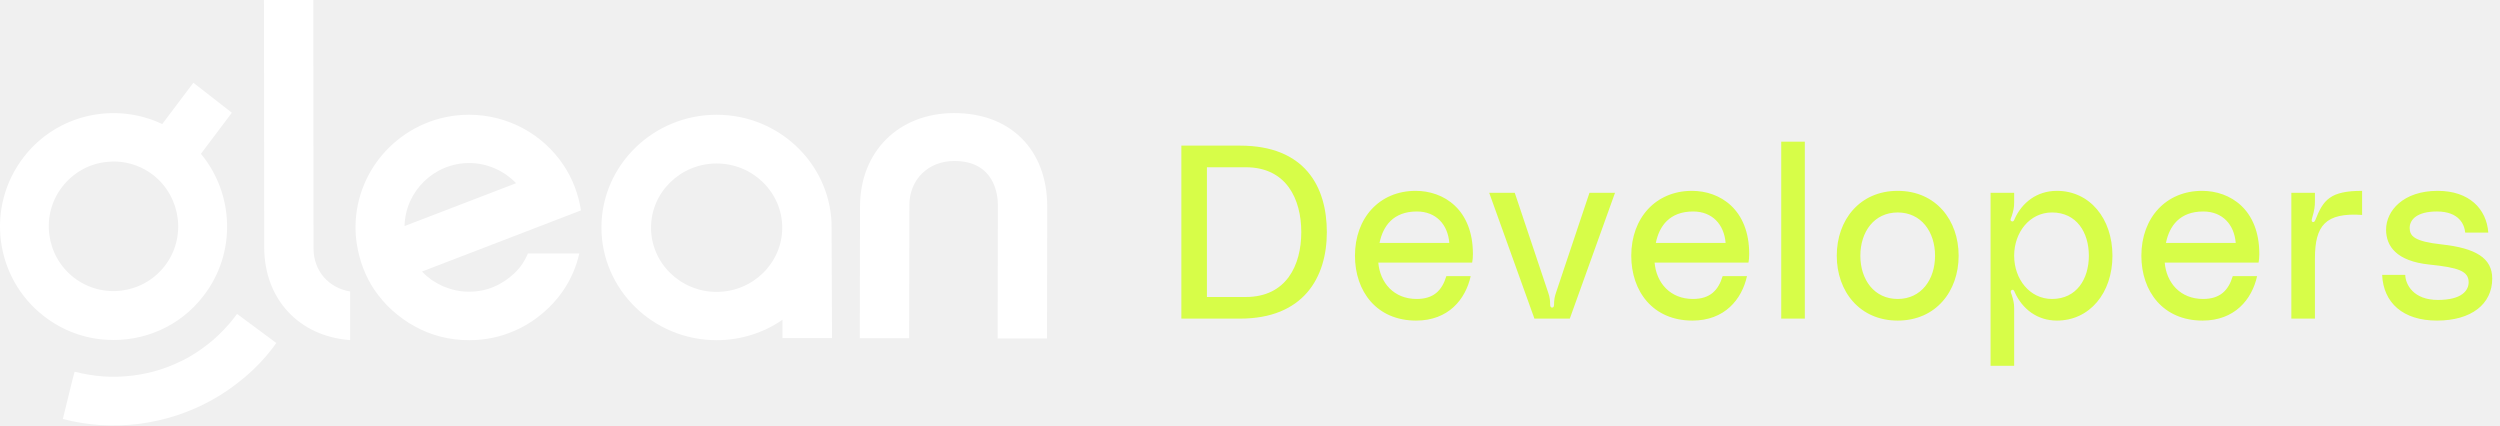
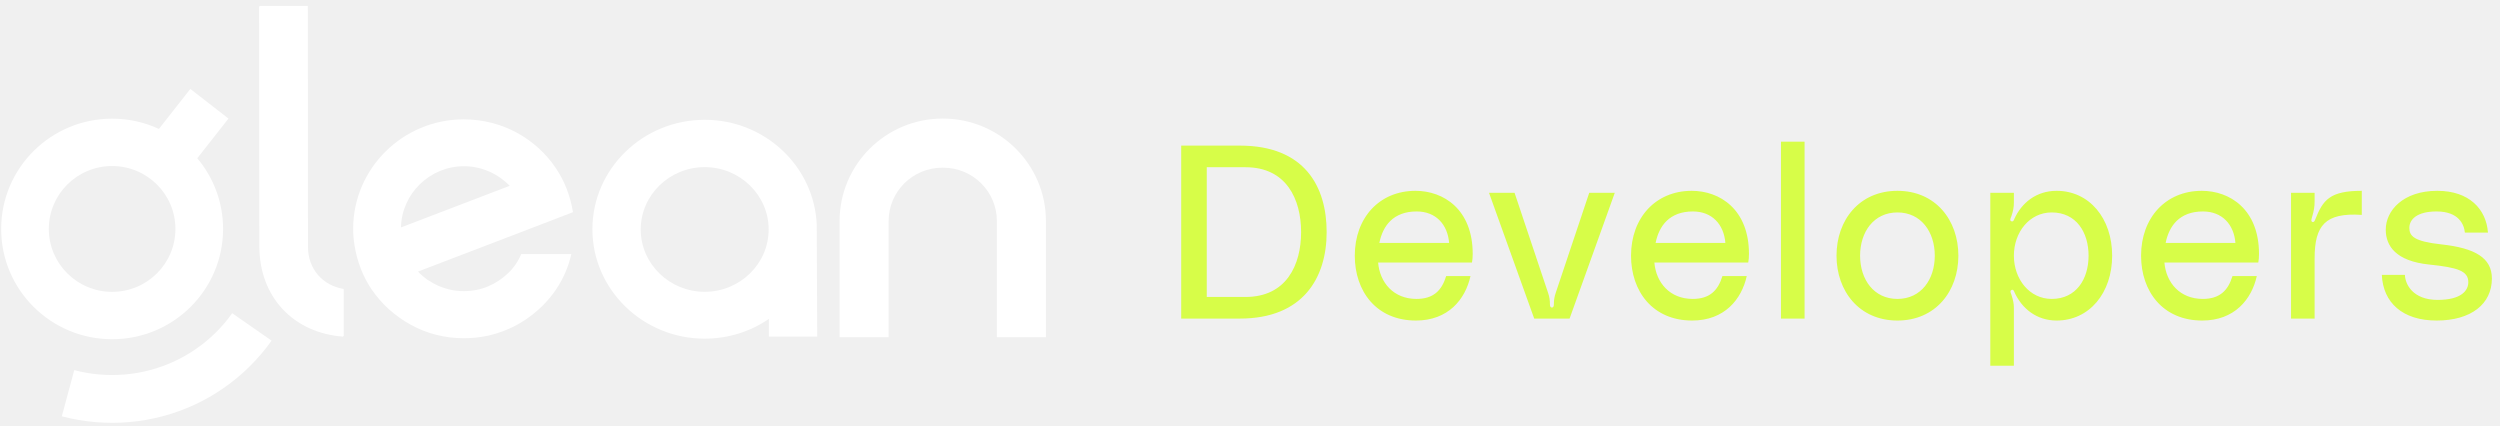
- <svg xmlns="http://www.w3.org/2000/svg" width="7305" height="1244" viewBox="0 0 7305 1244" fill="none">
-   <g clip-path="url(#clip0_1_2)">
-     <path d="M2429.8 651.6C2422.8 476.4 2275.2 335.3 2094 335.3C1908.6 335.3 1757.4 483.2 1757.4 664.7C1757.4 846.1 1908.6 994 2094 994C2165.3 994 2231.8 972.1 2286.4 934.4V987.8H2431.2L2429.8 653V651.6ZM2094 852.9C1988.3 852.9 1902.3 768.7 1902.3 665.3C1902.3 561.9 1988.3 477.7 2094 477.7C2199.6 477.7 2285.7 561.9 2285.7 665.3C2285.7 768.7 2199.6 852.9 2094 852.9Z" fill="white" />
-     <path d="M1503.3 798.2C1486 814.6 1466 828.3 1443.3 837.9C1421.2 847.5 1396.4 852.3 1370.3 852.3C1356.5 852.3 1343.4 850.9 1331 848.1C1318.6 845.4 1306.2 841.3 1294.5 836.5C1282.77 831.033 1271.74 824.867 1261.4 818C1251 810.5 1241.4 802.3 1233.1 793.4L1559.1 668.1L1697.6 614.7C1690 566.7 1672.8 521.6 1646.6 482.5C1587.3 393.5 1485.3 335.3 1370.3 335.3C1187.7 335.3 1038.8 483.2 1038.8 664.7C1038.8 681.8 1040.2 698.2 1042.9 714.6C1050.5 762.6 1067.8 807.8 1093.9 846.8C1109.1 868.7 1126.3 889.2 1146.3 907C1166.3 924.8 1187.7 940.6 1211.8 953.6C1235.2 966.6 1260.7 976.9 1287.6 983.7C1314.4 990.6 1342 994 1370.9 994C1416.4 994 1460.5 985.1 1499.8 968C1539.8 951.5 1574.9 926.9 1605.2 897.4C1635.6 867.3 1659.7 832.4 1676.2 792.7C1683.1 776.3 1688.6 758.5 1692.7 740.7H1542.5C1533.57 762.567 1520.5 781.733 1503.3 798.2ZM1370.9 476.4C1424.7 476.4 1473.6 499.6 1508.1 535.3L1182.1 660.5C1184.2 559.2 1268.3 476.4 1370.9 476.4Z" fill="white" />
-     <path d="M2915.1 989H3059.3L3060 603.5C3060 437.9 2953.1 330.4 2788.2 330.4C2626.1 330.4 2513 442.8 2513 603.5L2512.3 988.3H2656.5L2657.2 599.3C2657.2 524.8 2712.3 470.4 2788.2 470.4C2906.2 470.4 2915.8 569 2915.8 599.3L2915.1 989Z" fill="white" />
-     <path d="M677.503 329.4L565.003 241.8L474.003 362.5C336.003 297 166.403 333.6 69.802 458.4C-42.697 603.2 -16.398 811.5 128.403 923.9C183.603 966.7 247.703 989.4 312.603 992.9C418.103 999.1 525.003 955 594.003 865.3C691.302 740.5 684.402 566.7 587.102 449.4L677.503 329.4ZM480.903 777.7C416.803 859.8 298.103 875 215.403 810.8C133.303 746.7 118.103 627.4 182.303 545.3C213.303 505.3 258.103 479.8 307.803 473.6C319.503 472.2 331.203 471.5 343.003 472.2C380.903 474.3 417.503 488.1 447.803 511.5C529.903 576.3 545.103 695.6 480.903 777.7Z" fill="white" />
-     <path d="M684.403 928.3C665.803 952.4 645.103 973.8 622.303 993.8C600.203 1012.4 576.103 1029.7 550.603 1044.2C525.703 1058 498.803 1069.7 471.903 1078.7C445.003 1087.6 416.703 1093.8 388.503 1097.3C360.203 1100.7 331.903 1102.1 302.903 1100C274.003 1098 245.703 1093.1 218.103 1086.2L211.903 1109L183.603 1224.2C219.503 1233.8 256.003 1239.3 293.303 1242.1C294.603 1242.1 296.703 1242.1 298.103 1242.1C334.003 1244.2 370.503 1242.8 405.703 1238.7C443.003 1233.8 480.203 1225.5 516.103 1213.8C551.902 1202.1 587.103 1186.9 620.203 1168.3C654.003 1149.7 685.803 1126.9 715.403 1102.1C745.803 1076.6 773.403 1047.6 797.503 1015.9C800.903 1011.8 803.703 1006.9 807.203 1002.1L692.703 917.3C689.203 920.7 687.103 924.9 684.403 928.3Z" fill="white" />
-     <path d="M916.102 725.5L915.503 0H771.302L772.003 722.1C772.003 874.5 874.102 982.8 1023.1 993.8V851.7C960.302 841.4 916.102 791.7 916.102 725.5Z" fill="white" />
-     <path d="M3623.55 425.528C3812.39 425.528 3877.01 544.716 3877.01 678.264C3877.01 811.812 3808.08 931 3623.55 931H3451.95V425.528H3623.55ZM3640.07 867.816C3759.26 867.816 3802.34 774.476 3802.34 678.264C3802.34 582.052 3759.26 488.712 3640.07 488.712H3526.62V867.816H3640.07ZM4303.84 742.166C4303.84 752.218 4303.12 759.398 4301.69 767.296H4027.41C4032.44 826.172 4072.65 873.56 4139.42 873.56C4188.96 873.56 4213.37 849.148 4226.3 806.786H4297.38C4282.3 874.996 4232.04 936.744 4137.98 936.744C4022.39 936.744 3959.2 851.302 3959.2 747.192C3959.2 636.62 4031 557.64 4136.55 557.64C4218.4 557.64 4303.84 611.49 4303.84 742.166ZM4031 709.856H4234.91C4230.61 656.006 4196.14 617.952 4140.14 617.952C4071.21 617.952 4041.05 660.314 4031 709.856ZM4351.46 563.384H4426.13L4523.78 854.892C4528.09 867.098 4529.52 877.15 4529.52 889.356C4529.52 893.664 4530.24 898.69 4535.27 898.69C4540.29 898.69 4541.01 893.664 4541.01 889.356C4541.01 877.15 4542.45 867.098 4546.76 854.892L4644.4 563.384H4719.08L4586.96 931H4483.57L4351.46 563.384ZM5111.17 742.166C5111.17 752.218 5110.45 759.398 5109.02 767.296H4834.74C4839.77 826.172 4879.98 873.56 4946.75 873.56C4996.29 873.56 5020.7 849.148 5033.63 806.786H5104.71C5089.63 874.996 5039.37 936.744 4945.31 936.744C4829.72 936.744 4766.53 851.302 4766.53 747.192C4766.53 636.62 4838.33 557.64 4943.88 557.64C5025.73 557.64 5111.17 611.49 5111.17 742.166ZM4838.33 709.856H5042.24C5037.94 656.006 5003.47 617.952 4947.47 617.952C4878.54 617.952 4848.38 660.314 4838.33 709.856ZM5204.74 414.04H5273.67V931H5204.74V414.04ZM5545.08 557.64C5656.37 557.64 5723.14 643.082 5723.14 747.192C5723.14 851.302 5656.37 936.744 5545.08 936.744C5433.79 936.744 5367.02 851.302 5367.02 747.192C5367.02 643.082 5433.79 557.64 5545.08 557.64ZM5545.08 873.56C5614.01 873.56 5654.22 816.838 5654.22 747.192C5654.22 677.546 5614.01 620.824 5545.08 620.824C5476.15 620.824 5435.94 677.546 5435.94 747.192C5435.94 816.838 5476.15 873.56 5545.08 873.56ZM5885.37 563.384V592.104C5885.37 605.746 5883.22 616.516 5878.19 631.594C5876.04 637.338 5871.73 644.518 5878.19 646.672C5883.94 648.826 5886.09 641.646 5886.81 639.492C5908.35 592.104 5951.43 557.64 6010.3 557.64C6105.8 557.64 6172.57 638.056 6172.57 747.192C6172.57 856.328 6105.8 936.744 6010.3 936.744C5952.86 936.744 5909.07 902.998 5886.81 853.456C5886.09 851.302 5883.94 845.558 5879.63 846.994C5872.45 849.148 5876.04 855.61 5878.19 861.354C5883.22 877.15 5885.37 887.202 5885.37 900.126V1068.86H5816.44V563.384H5885.37ZM5995.94 873.56C6067.74 873.56 6103.64 815.402 6103.64 747.192C6103.64 678.982 6067.74 620.824 5995.94 620.824C5930.61 620.824 5885.37 678.982 5885.37 747.192C5885.37 815.402 5930.61 873.56 5995.94 873.56ZM6601.72 742.166C6601.72 752.218 6601 759.398 6599.57 767.296H6325.29C6330.32 826.172 6370.53 873.56 6437.3 873.56C6486.84 873.56 6511.25 849.148 6524.18 806.786H6595.26C6580.18 874.996 6529.92 936.744 6435.86 936.744C6320.27 936.744 6257.08 851.302 6257.08 747.192C6257.08 636.62 6328.88 557.64 6434.43 557.64C6516.28 557.64 6601.72 611.49 6601.72 742.166ZM6328.88 709.856H6532.79C6528.49 656.006 6494.02 617.952 6438.02 617.952C6369.09 617.952 6338.93 660.314 6328.88 709.856ZM6758.48 648.826C6762.07 649.544 6764.22 645.954 6765.66 642.364C6788.63 583.488 6809.45 557.64 6902.08 557.64V628.004C6795.09 620.824 6764.22 658.878 6764.22 755.09V931H6695.29V563.384H6764.22V587.796C6764.22 602.874 6762.78 614.362 6756.32 635.902C6754.89 641.646 6752.73 647.39 6758.48 648.826ZM6960.64 803.196H7028.13C7028.85 831.198 7051.82 876.432 7123.62 876.432C7193.99 876.432 7213.37 848.43 7213.37 824.736C7213.37 791.708 7182.5 781.656 7098.49 773.04C7002.28 762.988 6972.13 719.19 6972.13 671.084C6972.13 615.798 7022.39 557.64 7122.91 557.64C7215.53 557.64 7265.79 610.772 7270.81 679.7H7203.32C7201.17 656.006 7185.37 617.952 7120.75 617.952C7062.59 617.952 7041.05 641.646 7041.05 666.058C7041.05 689.752 7054.7 705.548 7134.39 714.164C7233.48 724.934 7282.3 753.654 7282.3 813.966C7282.3 888.638 7221.27 936.744 7120.75 936.744C7020.95 936.744 6964.23 884.33 6960.64 803.196Z" fill="#D7FD48" />
-   </g>
-   <defs>
-     <clipPath id="clip0_1_2">
-       <rect width="7305" height="1243.07" fill="white" />
-     </clipPath>
-   </defs>
+ <svg xmlns="http://www.w3.org/2000/svg" width="7306" height="1244" viewBox="0 0 7306 1244" fill="none">
+   <path d="M3623.55 425.528C3812.39 425.528 3877.01 544.716 3877.01 678.264C3877.01 811.812 3808.08 931 3623.55 931H3451.95V425.528H3623.55ZM3640.07 867.816C3759.26 867.816 3802.34 774.476 3802.34 678.264C3802.34 582.052 3759.26 488.712 3640.07 488.712H3526.62V867.816H3640.07ZM4303.84 742.166C4303.84 752.218 4303.12 759.398 4301.69 767.296H4027.41C4032.44 826.172 4072.65 873.56 4139.42 873.56C4188.96 873.56 4213.37 849.148 4226.3 806.786H4297.38C4282.3 874.996 4232.04 936.744 4137.98 936.744C4022.39 936.744 3959.2 851.302 3959.2 747.192C3959.2 636.62 4031 557.64 4136.55 557.64C4218.4 557.64 4303.84 611.49 4303.84 742.166ZM4031 709.856H4234.91C4230.61 656.006 4196.14 617.952 4140.14 617.952C4071.21 617.952 4041.05 660.314 4031 709.856ZM4351.46 563.384H4426.13L4523.78 854.892C4528.09 867.098 4529.52 877.15 4529.52 889.356C4529.52 893.664 4530.24 898.69 4535.27 898.69C4540.29 898.69 4541.01 893.664 4541.01 889.356C4541.01 877.15 4542.45 867.098 4546.76 854.892L4644.4 563.384H4719.08L4586.96 931H4483.57L4351.46 563.384ZM5111.17 742.166C5111.17 752.218 5110.45 759.398 5109.02 767.296H4834.74C4839.77 826.172 4879.98 873.56 4946.75 873.56C4996.29 873.56 5020.7 849.148 5033.63 806.786H5104.71C5089.63 874.996 5039.37 936.744 4945.31 936.744C4829.72 936.744 4766.53 851.302 4766.53 747.192C4766.53 636.62 4838.33 557.64 4943.88 557.64C5025.73 557.64 5111.17 611.49 5111.17 742.166ZM4838.33 709.856H5042.24C5037.94 656.006 5003.47 617.952 4947.47 617.952C4878.54 617.952 4848.38 660.314 4838.33 709.856ZM5204.74 414.04H5273.67V931H5204.74V414.04ZM5545.08 557.64C5656.37 557.64 5723.14 643.082 5723.14 747.192C5723.14 851.302 5656.37 936.744 5545.08 936.744C5433.79 936.744 5367.02 851.302 5367.02 747.192C5367.02 643.082 5433.79 557.64 5545.08 557.64ZM5545.08 873.56C5614.01 873.56 5654.22 816.838 5654.22 747.192C5654.22 677.546 5614.01 620.824 5545.08 620.824C5476.15 620.824 5435.94 677.546 5435.94 747.192C5435.94 816.838 5476.15 873.56 5545.08 873.56ZM5885.37 563.384V592.104C5885.37 605.746 5883.22 616.516 5878.19 631.594C5876.04 637.338 5871.73 644.518 5878.19 646.672C5883.94 648.826 5886.09 641.646 5886.81 639.492C5908.35 592.104 5951.43 557.64 6010.3 557.64C6105.8 557.64 6172.57 638.056 6172.57 747.192C6172.57 856.328 6105.8 936.744 6010.3 936.744C5952.86 936.744 5909.07 902.998 5886.81 853.456C5886.09 851.302 5883.94 845.558 5879.63 846.994C5872.45 849.148 5876.04 855.61 5878.19 861.354C5883.22 877.15 5885.37 887.202 5885.37 900.126V1068.86H5816.44V563.384H5885.37ZM5995.94 873.56C6067.74 873.56 6103.64 815.402 6103.64 747.192C6103.64 678.982 6067.74 620.824 5995.94 620.824C5930.61 620.824 5885.37 678.982 5885.37 747.192C5885.37 815.402 5930.61 873.56 5995.94 873.56ZM6601.72 742.166C6601.72 752.218 6601 759.398 6599.57 767.296H6325.29C6330.32 826.172 6370.53 873.56 6437.3 873.56C6486.84 873.56 6511.25 849.148 6524.18 806.786H6595.26C6580.18 874.996 6529.92 936.744 6435.86 936.744C6320.27 936.744 6257.08 851.302 6257.08 747.192C6257.08 636.62 6328.88 557.64 6434.43 557.64C6516.28 557.64 6601.72 611.49 6601.72 742.166ZM6328.88 709.856H6532.79C6528.49 656.006 6494.02 617.952 6438.02 617.952C6369.09 617.952 6338.93 660.314 6328.88 709.856ZM6758.48 648.826C6762.07 649.544 6764.22 645.954 6765.66 642.364C6788.63 583.488 6809.45 557.64 6902.08 557.64V628.004C6795.09 620.824 6764.22 658.878 6764.22 755.09V931H6695.29V563.384H6764.22V587.796C6764.22 602.874 6762.78 614.362 6756.32 635.902C6754.89 641.646 6752.73 647.39 6758.48 648.826ZM6960.64 803.196H7028.13C7028.85 831.198 7051.82 876.432 7123.62 876.432C7193.99 876.432 7213.37 848.43 7213.37 824.736C7213.37 791.708 7182.5 781.656 7098.49 773.04C7002.28 762.988 6972.13 719.19 6972.13 671.084C6972.13 615.798 7022.39 557.64 7122.91 557.64C7215.53 557.64 7265.79 610.772 7270.81 679.7H7203.32C7201.17 656.006 7185.37 617.952 7120.75 617.952C7062.59 617.952 7041.05 641.646 7041.05 666.058C7041.05 689.752 7054.7 705.548 7134.39 714.164C7233.48 724.934 7282.3 753.654 7282.3 813.966C7282.3 888.638 7221.27 936.744 7120.75 936.744C7020.95 936.744 6964.23 884.33 6960.64 803.196Z" fill="#D7FD48" />
+   <path d="M1484.94 798.268C1468.15 814.226 1448.66 827.524 1426.49 836.832C1404.98 846.139 1380.79 850.794 1355.26 850.794C1341.82 850.794 1329.05 849.467 1316.96 846.808C1304.87 844.15 1292.77 840.16 1281.35 835.505C1269.93 830.188 1259.17 824.202 1249.1 817.553C1239.01 810.234 1229.6 802.259 1221.55 793.614L1539.36 671.943L1674.42 620.083C1667.04 573.54 1650.23 529.658 1624.7 491.758C1566.91 405.324 1467.47 348.81 1355.26 348.81C1177.2 348.81 1032.07 492.426 1032.07 668.615C1032.07 685.242 1033.4 701.199 1036.1 717.156C1043.49 763.696 1060.28 807.582 1085.82 845.477C1100.6 866.751 1117.4 886.699 1136.88 903.988C1156.38 921.278 1177.2 936.568 1200.72 949.204C1223.56 961.83 1248.42 971.812 1274.63 978.447C1300.83 985.102 1327.71 988.429 1355.93 988.429C1400.27 988.429 1443.28 979.784 1481.57 963.167C1520.55 947.204 1554.82 923.267 1584.38 894.68C1613.96 865.425 1637.47 831.515 1653.6 792.951C1660.31 776.994 1665.68 759.704 1669.72 742.421H1523.24C1514.51 763.696 1501.73 782.311 1484.94 798.268ZM1355.93 485.775C1408.34 485.775 1456.04 508.383 1489.65 542.956L1171.82 664.63C1173.83 566.226 1255.82 485.775 1355.93 485.775Z" fill="white" />
+   <path d="M900.091 721.903L899.417 17.339H758.843L759.517 718.557C759.517 866.567 859.064 971.719 1004.34 982.429V844.465C943.144 834.42 900.091 786.198 900.091 721.903Z" fill="white" />
+   <path d="M898.552 723.222L897.878 18.657H757.304L757.978 719.875C757.978 867.886 857.525 973.037 1002.8 983.747V845.783C941.604 835.739 898.552 787.517 898.552 723.222Z" fill="white" />
+   <path d="M2386.86 657.286C2380.03 487.076 2236.09 350.111 2059.39 350.111C1878.61 350.111 1731.25 493.726 1731.25 669.916C1731.25 846.105 1878.61 989.728 2059.39 989.728C2128.98 989.728 2193.79 968.447 2247 931.877V983.738H2388.21L2386.86 658.613V657.286ZM2059.39 852.763C1956.38 852.763 1872.46 770.982 1872.46 670.585C1872.46 570.188 1956.38 488.407 2059.39 488.407C2162.41 488.407 2246.32 570.186 2246.32 670.585C2246.32 770.985 2162.41 852.763 2059.39 852.763Z" fill="white" />
+   <path d="M2755.11 346.475C2588.59 346.475 2453.61 480.627 2453.61 646.113V985.406H2596.94V645.889C2596.94 559.834 2667.13 490.072 2753.71 490.072H2756.49C2843.08 490.072 2913.28 559.834 2913.28 645.889V985.406H3056.6V646.113C3056.6 480.627 2921.62 346.475 2755.11 346.475Z" fill="white" />
+   <path fill-rule="evenodd" clip-rule="evenodd" d="M464.391 376.765L556.243 259.922L667.703 346.469L576.523 462.457C623.591 518.395 651.92 590.442 651.92 669.065C651.92 847.049 506.745 991.332 327.662 991.332C148.578 991.332 3.402 847.048 3.402 669.065C3.402 491.083 148.578 346.799 327.662 346.799C376.514 346.799 422.843 357.535 464.391 376.765ZM327.662 852.924C225.491 852.924 142.665 770.608 142.665 669.065C142.665 567.523 225.491 485.206 327.662 485.206C429.832 485.206 512.658 567.523 512.658 669.065C512.658 770.608 429.832 852.924 327.662 852.924ZM655.694 944.761C647.663 954.217 639.199 963.24 630.366 972.014C621.531 980.733 612.326 989.083 602.751 997.009C593.237 1004.93 583.353 1012.42 573.098 1019.48C562.905 1026.54 552.341 1033.23 541.53 1039.37C530.781 1045.57 519.723 1051.22 508.417 1056.44C497.174 1061.66 485.684 1066.39 473.946 1070.56C462.27 1074.8 450.409 1078.48 438.3 1081.62C426.377 1084.87 414.208 1087.51 401.914 1089.6C389.744 1091.74 377.388 1093.34 364.91 1094.38C352.615 1095.43 340.198 1095.98 327.658 1095.98C315.117 1095.98 302.7 1095.43 290.407 1094.38C277.927 1093.34 265.572 1091.74 253.402 1089.6C241.109 1087.51 228.939 1084.87 217.016 1081.62L180.629 1216.56C196.444 1220.8 212.629 1224.36 229 1227.19C245.124 1230.01 261.556 1232.16 278.174 1233.51C294.484 1234.92 310.978 1235.66 327.658 1235.66C344.338 1235.66 360.832 1234.92 377.141 1233.51C393.759 1232.16 410.13 1230.01 426.316 1227.19C442.686 1224.36 458.81 1220.8 474.687 1216.56C490.749 1212.39 506.565 1207.48 522.008 1201.83C537.637 1196.24 552.897 1189.98 567.847 1183.04C582.859 1176.1 597.562 1168.55 611.832 1160.39C626.165 1152.16 640.126 1143.32 653.655 1133.86C667.246 1124.47 680.405 1114.52 693.069 1103.96C705.795 1093.4 718.026 1082.34 729.702 1070.74C741.44 1059.14 752.622 1047.11 763.31 1034.52C773.997 1021.99 784.128 1008.92 793.642 995.47L678.551 915.348C671.385 925.479 663.725 935.305 655.694 944.761Z" fill="white" />
</svg>
